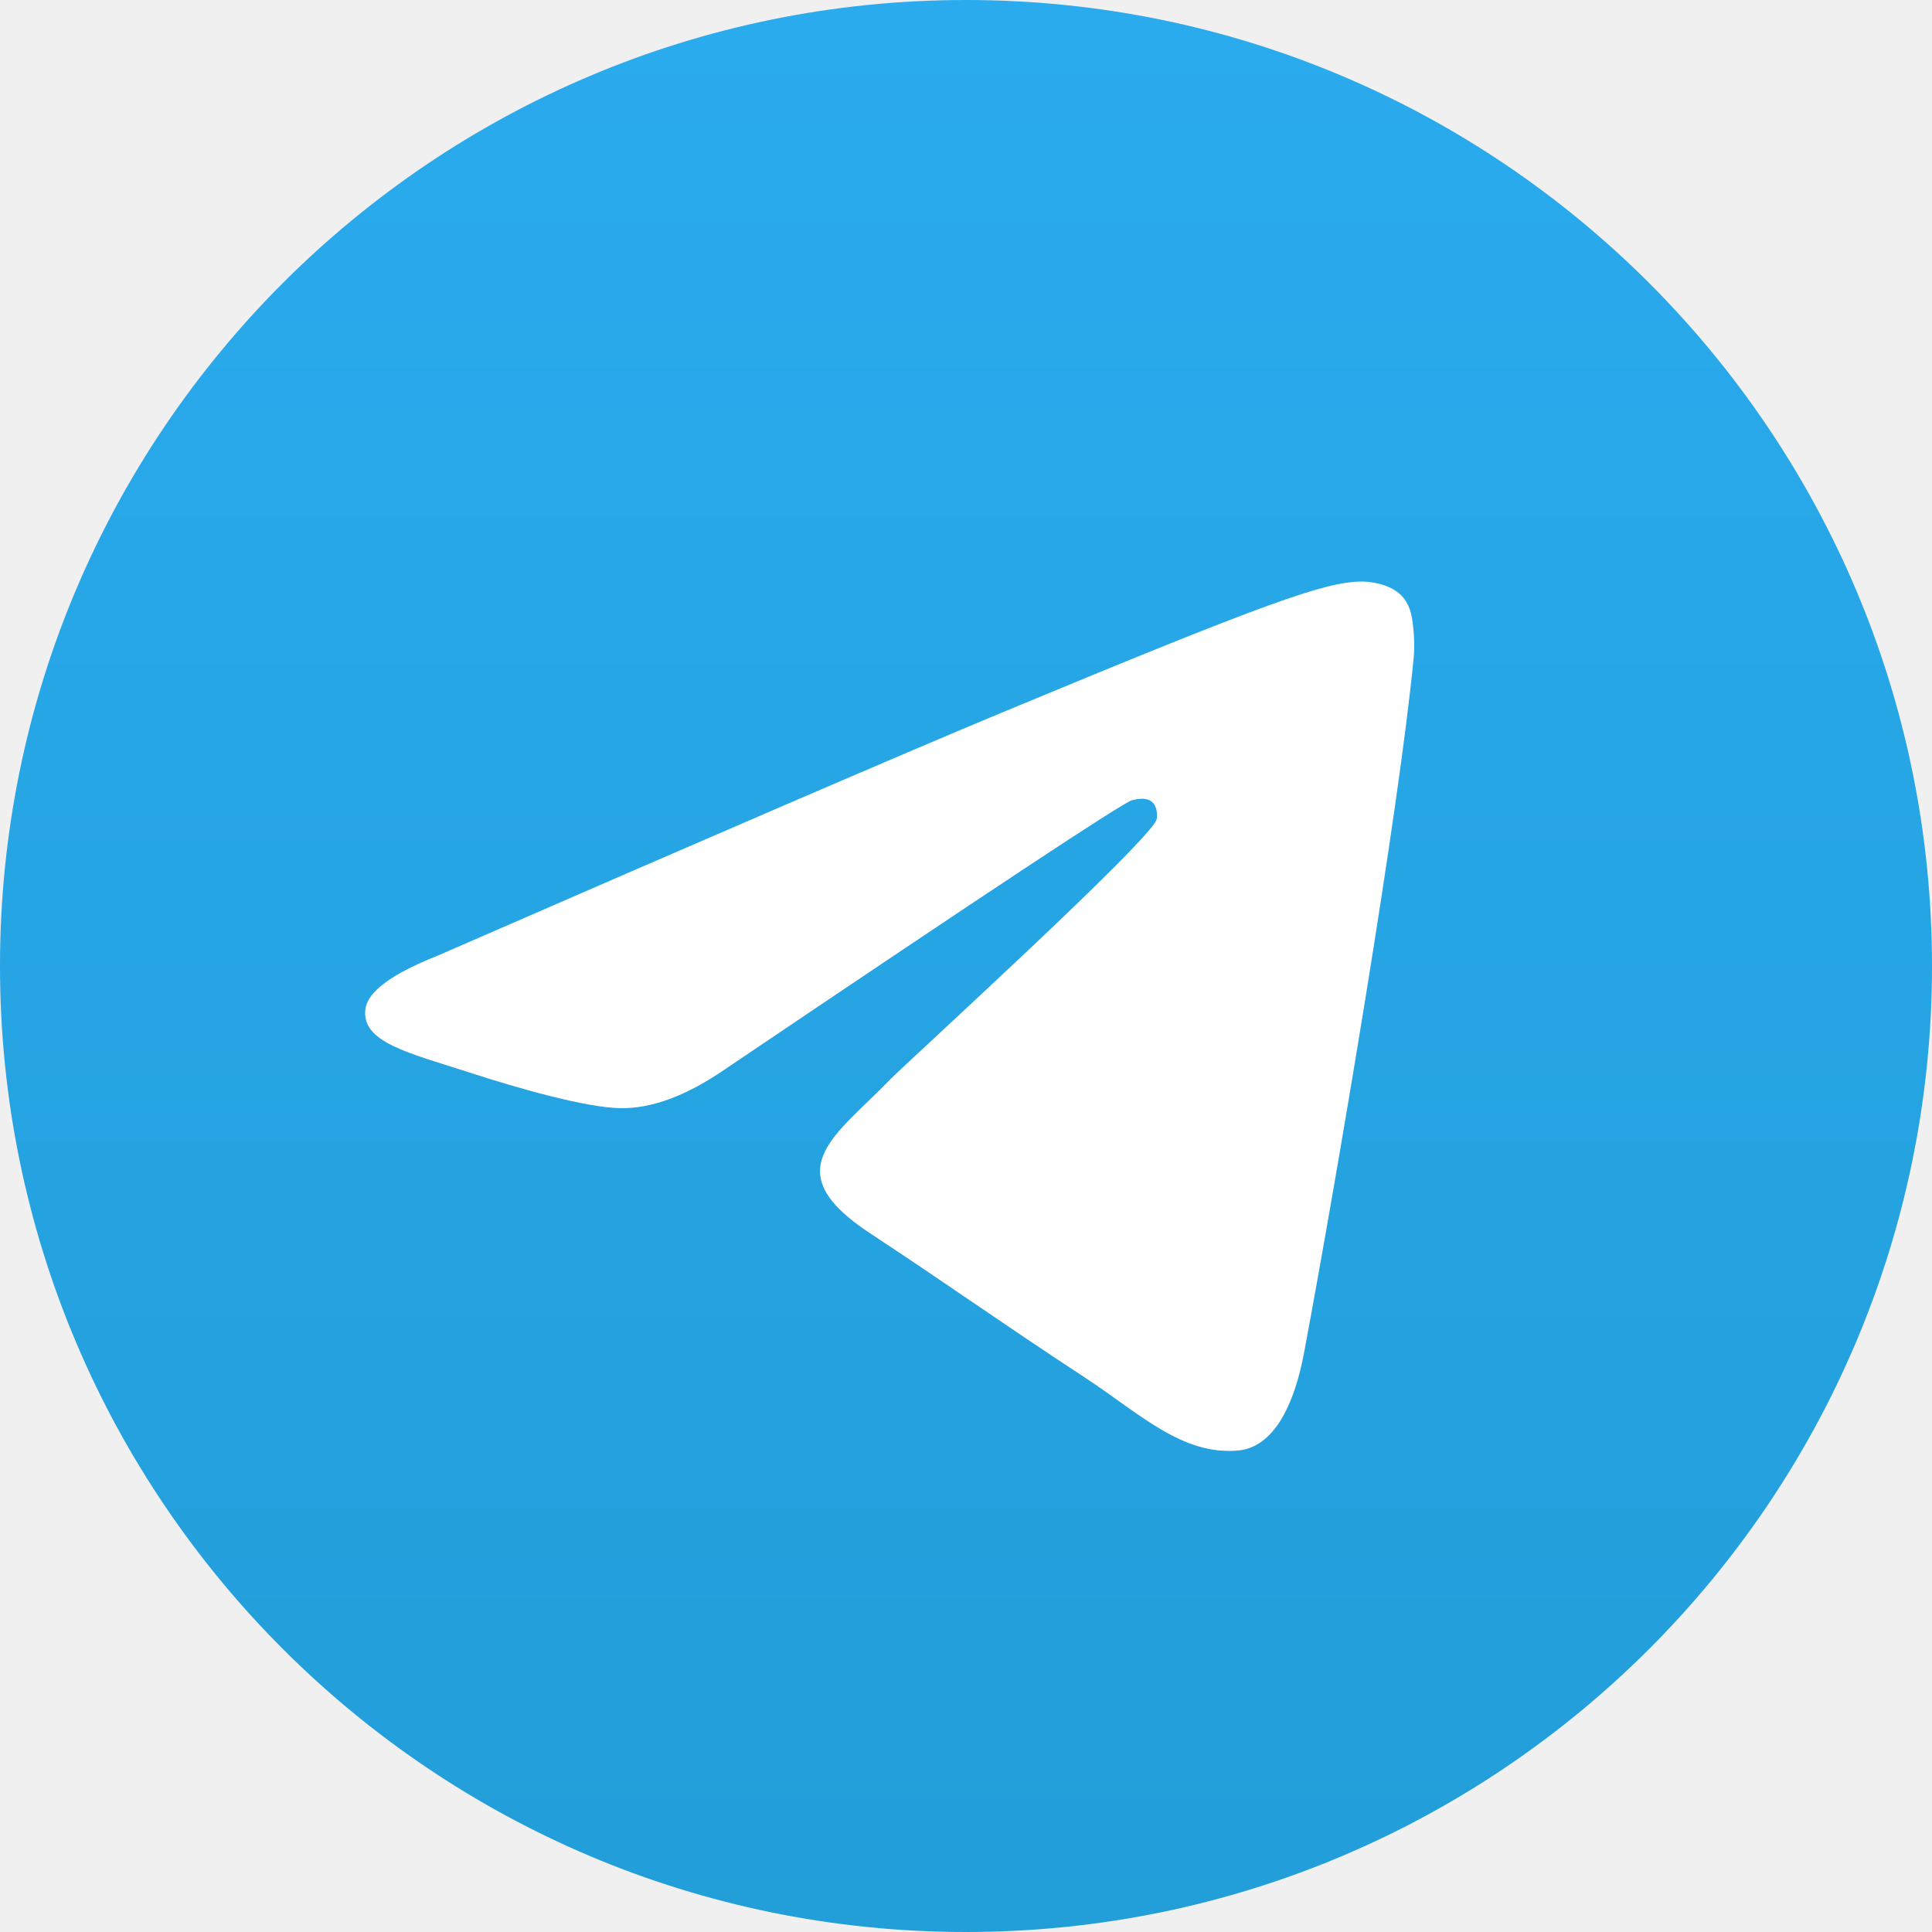
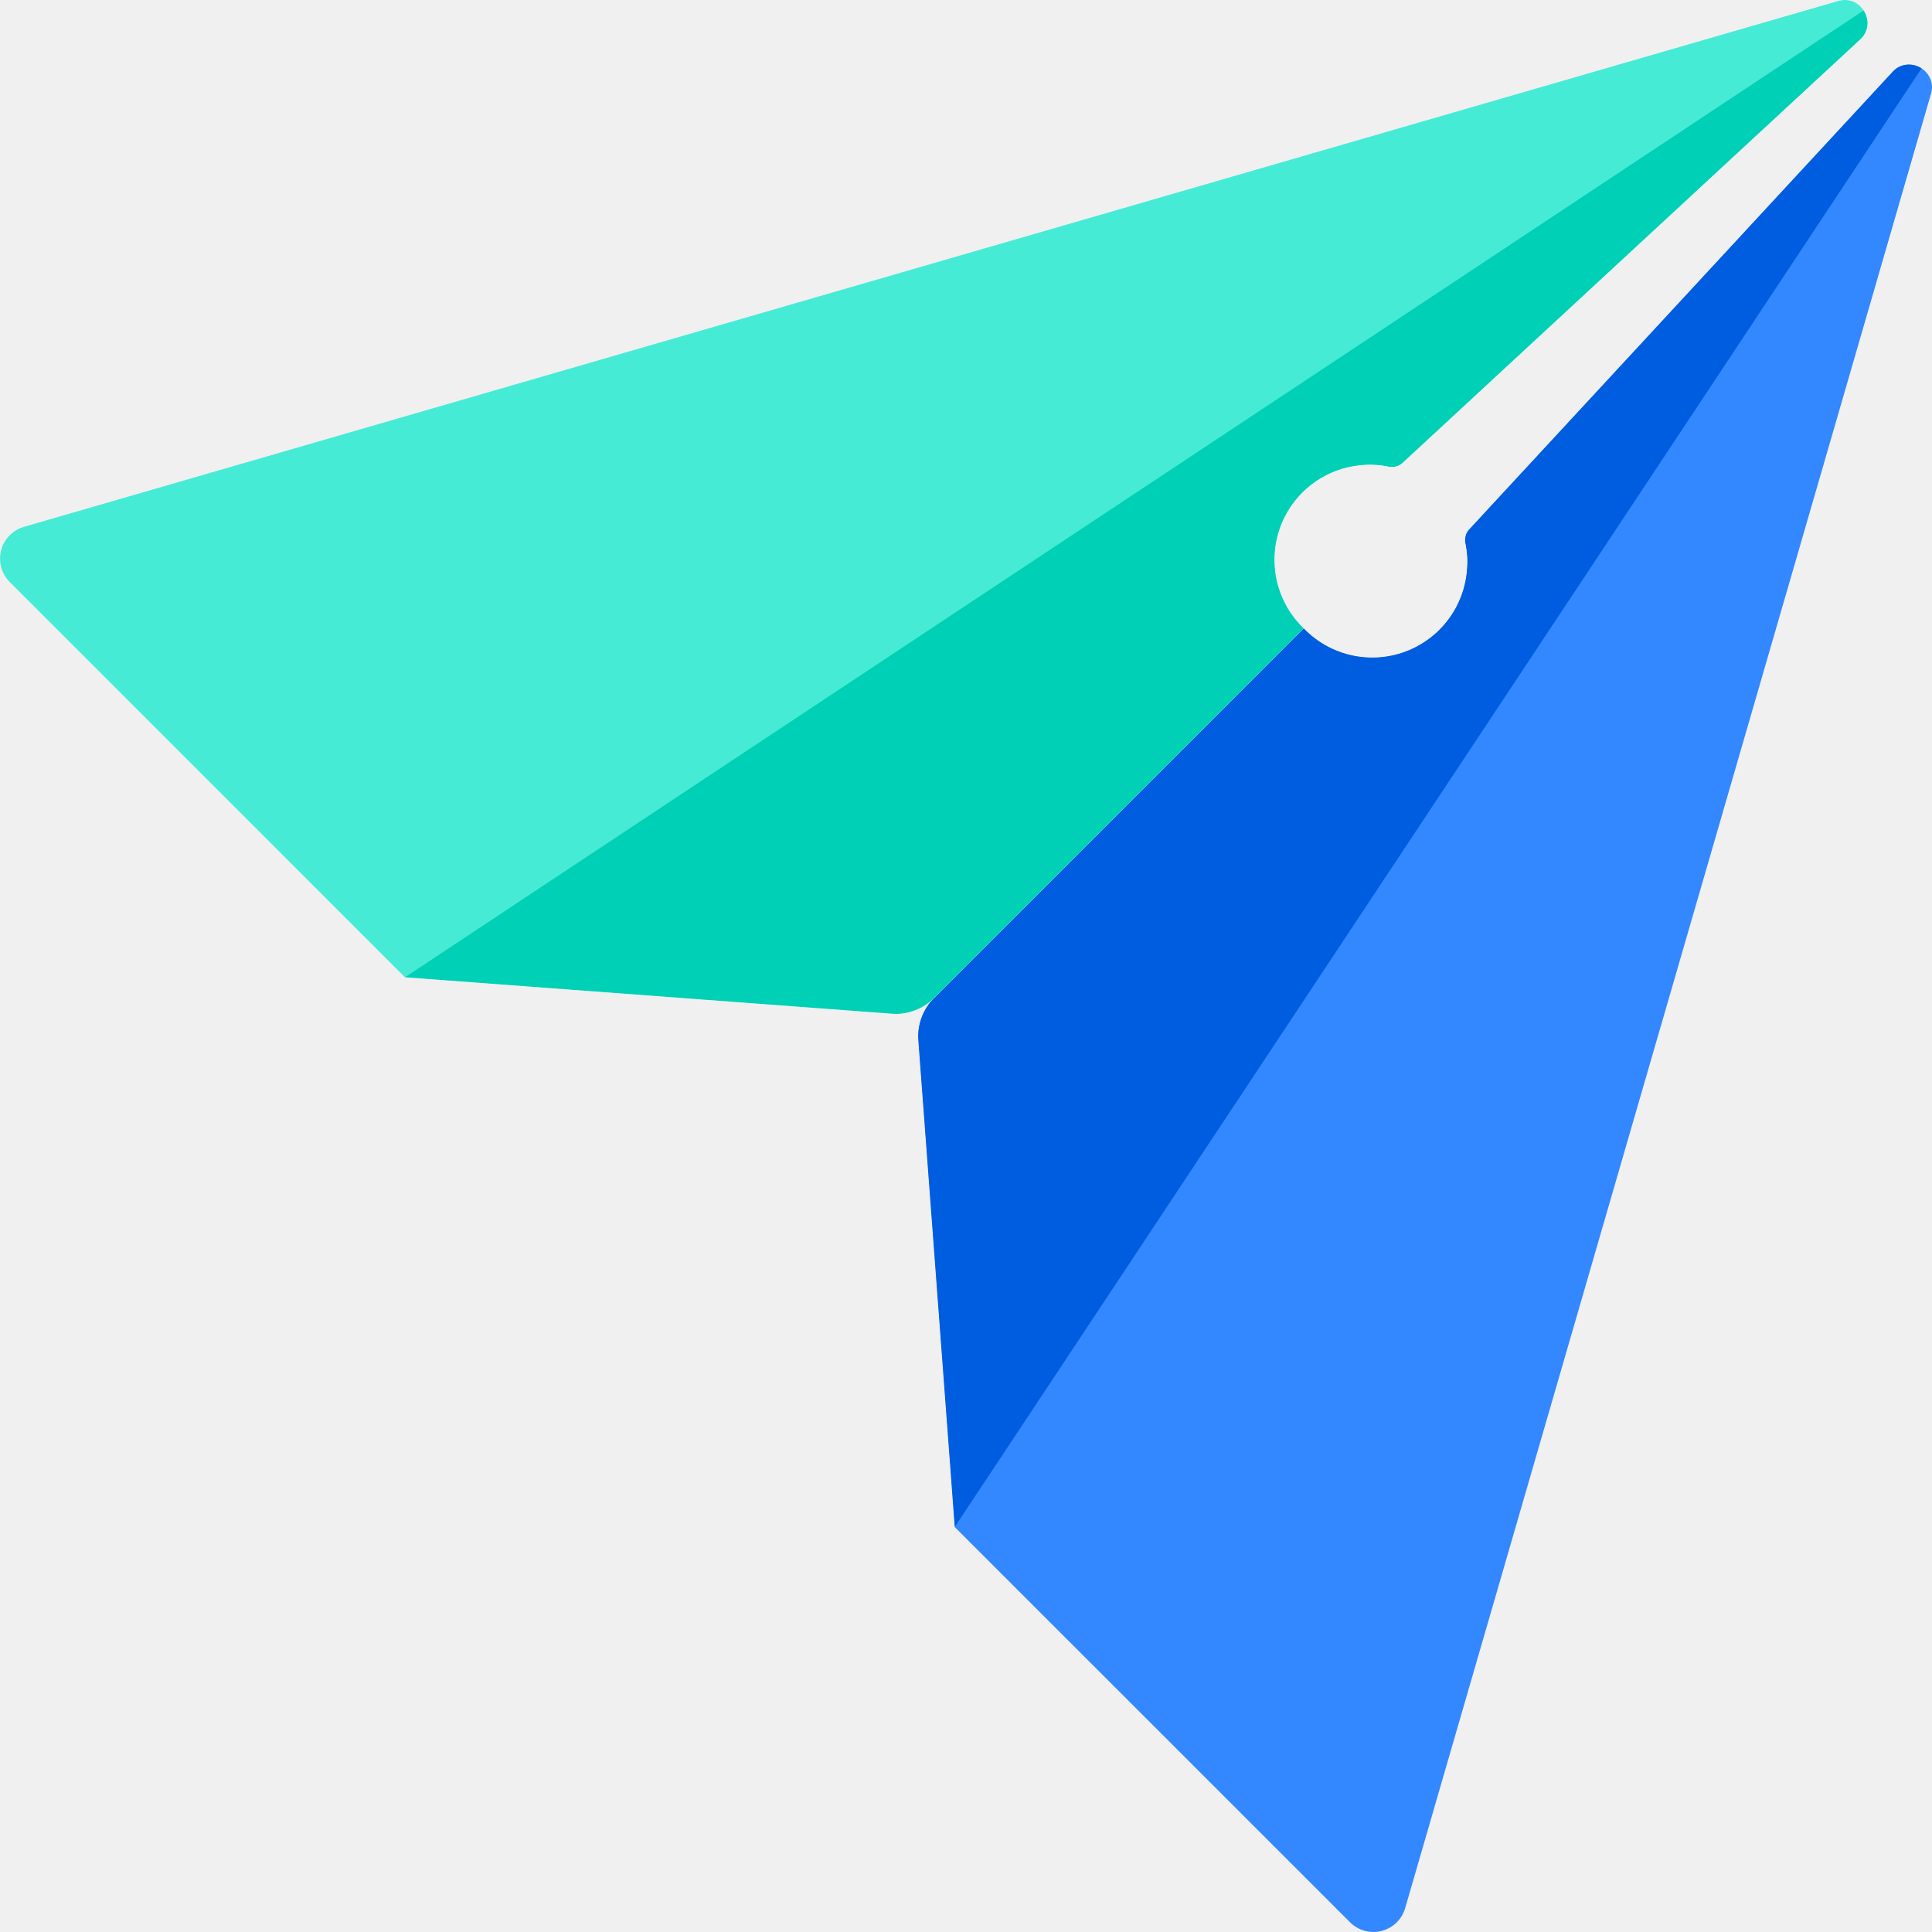
- <svg width="24" height="24" viewBox="0 0 48 48" fill="none">
-   <path d="M24 48c13.255 0 24-10.745 24-24S37.255 0 24 0 0 10.745 0 24s10.745 24 24 24z" fill="url(#svg_01042d5a60__paint0_linear_318:61)" />
-   <path fill-rule="evenodd" clip-rule="evenodd" d="M10.864 23.747c6.996-3.049 11.662-5.058 13.996-6.03 6.665-2.771 8.05-3.253 8.953-3.269.198-.003.642.046.93.28.242.196.31.462.341.65.032.186.072.611.04.944-.36 3.795-1.924 13.004-2.719 17.255-.336 1.798-.998 2.401-1.64 2.46-1.394.129-2.452-.92-3.802-1.806-2.112-1.384-3.305-2.246-5.356-3.597-2.37-1.562-.833-2.42.517-3.823.354-.367 6.494-5.952 6.613-6.459.015-.063.029-.3-.111-.424-.14-.125-.348-.082-.497-.049-.212.049-3.587 2.279-10.124 6.692-.957.657-1.825.978-2.602.961-.857-.018-2.506-.485-3.731-.883-1.503-.488-2.698-.747-2.594-1.576.055-.433.65-.875 1.786-1.326z" fill="#fff" />
-   <defs>
-     <linearGradient id="svg_01042d5a60__paint0_linear_318:61" x1="24" y1="0" x2="24" y2="47.644" gradientUnits="userSpaceOnUse">
-       <stop stop-color="#2AABEE" />
-       <stop offset="1" stop-color="#229ED9" />
-     </linearGradient>
-   </defs>
+ <svg width="24" height="24" viewBox="0 0 73 73" fill="none">
+   <mask id="svg_0e141a1f73__a" style="mask-type:alpha" maskUnits="userSpaceOnUse" x="34" y="2" width="39" height="71">
+     <path fill-rule="evenodd" clip-rule="evenodd" d="M71.503 2.721L55.511 20.005a.595.595 0 00-.145.523 3.59 3.59 0 01-6.106 3.213L35.304 37.698a2.08 2.08 0 00-.604 1.628l1.375 18.373L51.01 72.633a1.25 1.25 0 002.084-.535L72.968 3.53c.164-.611-.325-1.09-.842-1.09a.836.836 0 00-.623.281z" fill="#fff" />
+   </mask>
+   <g mask="url(#svg_0e141a1f73__a)">
+     <path fill-rule="evenodd" clip-rule="evenodd" d="M74.093-.342l-18.56 20.06a.59.59 0 00-.148.521 3.63 3.63 0 01-6.17 3.255l-14.791 14.79 1.462 19.536 16.61 16.609L74.093-.341z" fill="#38F" />
+   </g>
+   <mask id="svg_0e141a1f73__b" style="mask-type:alpha" maskUnits="userSpaceOnUse" x="34" y="2" width="39" height="71">
+     <path fill-rule="evenodd" clip-rule="evenodd" d="M71.503 2.721L55.511 20.005a.595.595 0 00-.145.523 3.59 3.59 0 01-6.106 3.213L35.304 37.698a2.08 2.08 0 00-.604 1.628l1.375 18.373L51.01 72.633a1.25 1.25 0 002.084-.535L72.968 3.53c.164-.611-.325-1.09-.842-1.09a.836.836 0 00-.623.281z" fill="#fff" />
+   </mask>
+   <g mask="url(#svg_0e141a1f73__b)">
+     <path fill-rule="evenodd" clip-rule="evenodd" d="M73.87.162L55.51 20.005a.591.591 0 00-.146.523 3.59 3.59 0 01-6.105 3.213L34.722 38.278a.29.29 0 00-.084.227l1.436 19.193L73.095 1.844 73.87.162z" fill="#005DE0" />
+   </g>
+   <mask id="svg_0e141a1f73__c" style="mask-type:alpha" maskUnits="userSpaceOnUse" x="0" y="0" width="71" height="39">
+     <path fill-rule="evenodd" clip-rule="evenodd" d="M69.47.032L.903 19.907a1.25 1.25 0 00-.536 2.083l14.935 14.936 18.373 1.375a2.08 2.08 0 001.628-.604l13.955-13.956a3.59 3.59 0 01-.053-5.128 3.587 3.587 0 013.267-.977.595.595 0 00.522-.146L70.278 1.498c.6-.554.163-1.498-.57-1.498a.917.917 0 00-.238.032z" fill="#fff" />
+   </mask>
+   <g mask="url(#svg_0e141a1f73__c)">
+     <path fill-rule="evenodd" clip-rule="evenodd" d="M73.341-1.093L53.282 17.466a.591.591 0 01-.522.149 3.63 3.63 0 00-3.255 6.17l-14.79 14.791-19.536-1.462-16.609-16.61L73.341-1.093z" fill="#46EBD5" />
+   </g>
+   <mask id="svg_0e141a1f73__d" style="mask-type:alpha" maskUnits="userSpaceOnUse" x="0" y="0" width="71" height="39">
+     <path fill-rule="evenodd" clip-rule="evenodd" d="M69.47.032L.903 19.907a1.25 1.25 0 00-.536 2.083l14.935 14.936 18.373 1.375a2.08 2.08 0 001.628-.604l13.955-13.956a3.59 3.59 0 01-.053-5.128 3.587 3.587 0 013.267-.977.595.595 0 00.522-.146L70.278 1.498c.6-.554.163-1.498-.57-1.498a.917.917 0 00-.238.032z" fill="#fff" />
+   </mask>
+   <g mask="url(#svg_0e141a1f73__d)">
+     <path fill-rule="evenodd" clip-rule="evenodd" d="M72.838-.87L52.995 17.49a.592.592 0 01-.522.146 3.59 3.59 0 00-3.213 6.105L34.722 38.278a.29.29 0 01-.228.084l-19.192-1.436L71.156-.095l1.682-.775z" fill="#00D0B6" />
+   </g>
</svg>
